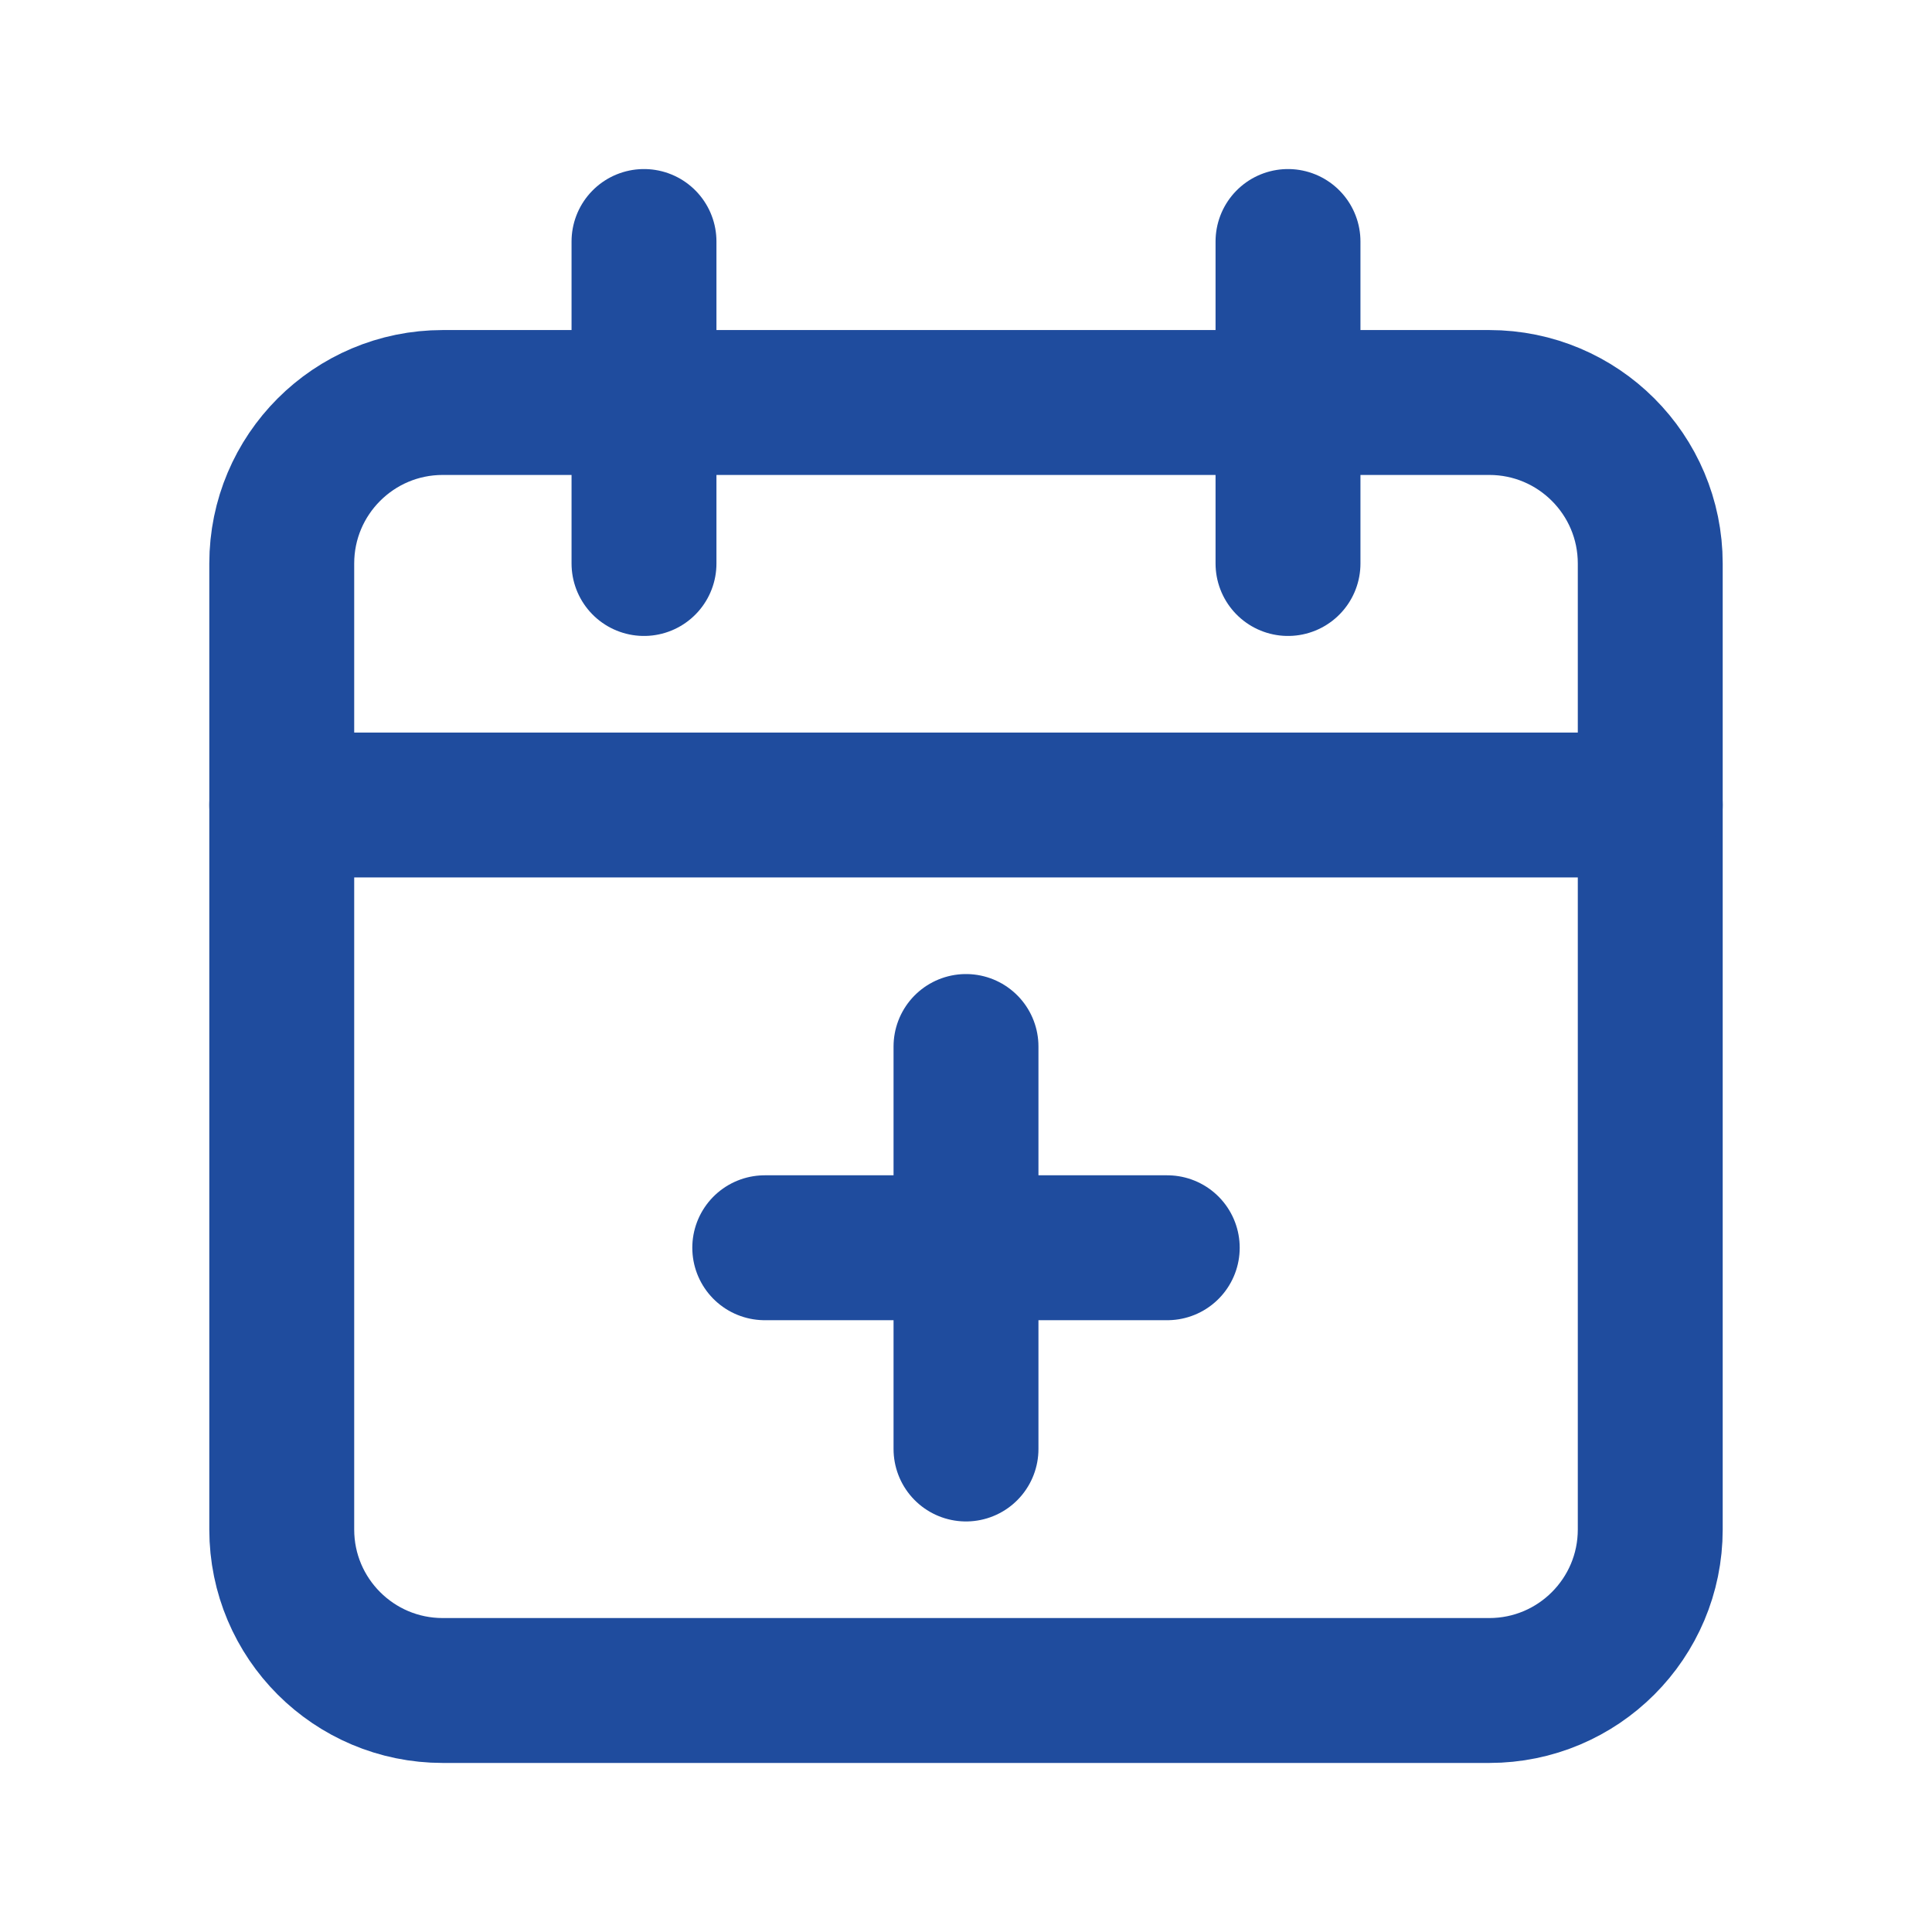
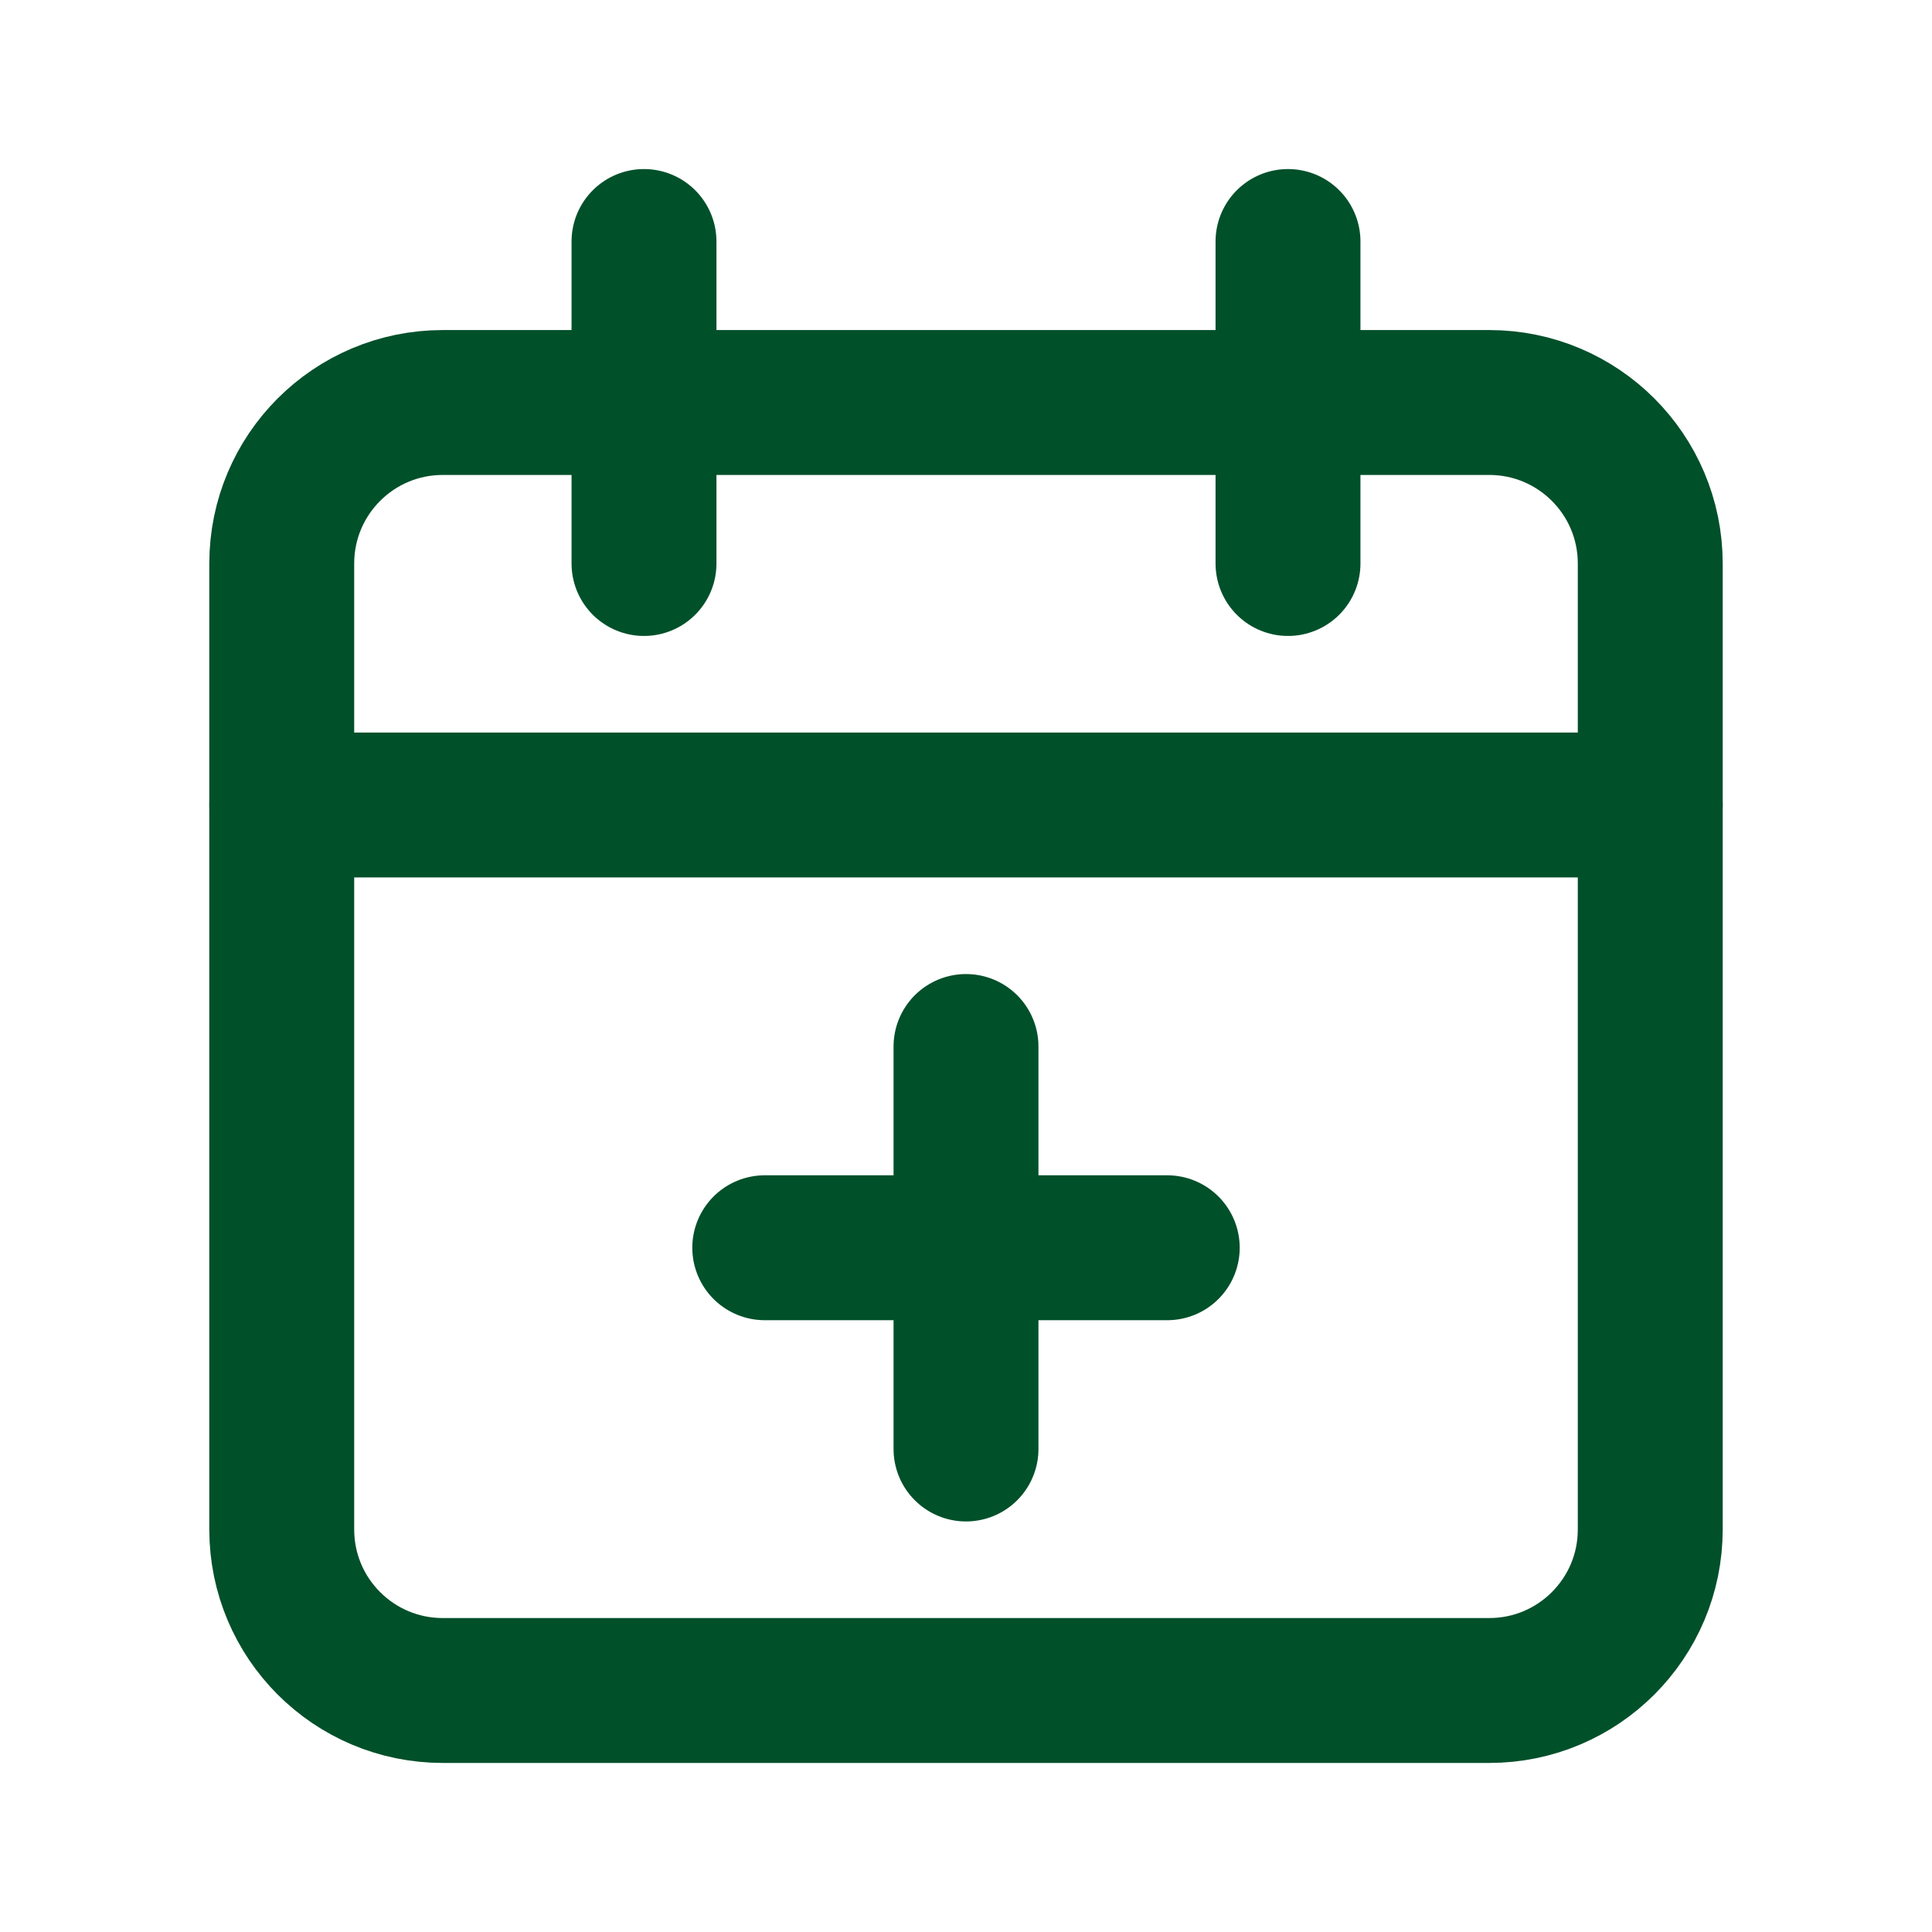
- <svg xmlns="http://www.w3.org/2000/svg" viewBox="0 0 24 24" fill="none" stroke="#1F4C9E" stroke-width="1.8" stroke-linecap="round" stroke-linejoin="round">
+ <svg xmlns="http://www.w3.org/2000/svg" viewBox="0 0 24 24" fill="none" stroke="#00502A" stroke-width="1.8" stroke-linecap="round" stroke-linejoin="round">
  <rect x="3.5" y="5" width="17" height="16" rx="2" />
  <path d="M3.5 10h17M8 3v4M16 3v4M12 13v5M9.5 15.5h5" />
</svg>
